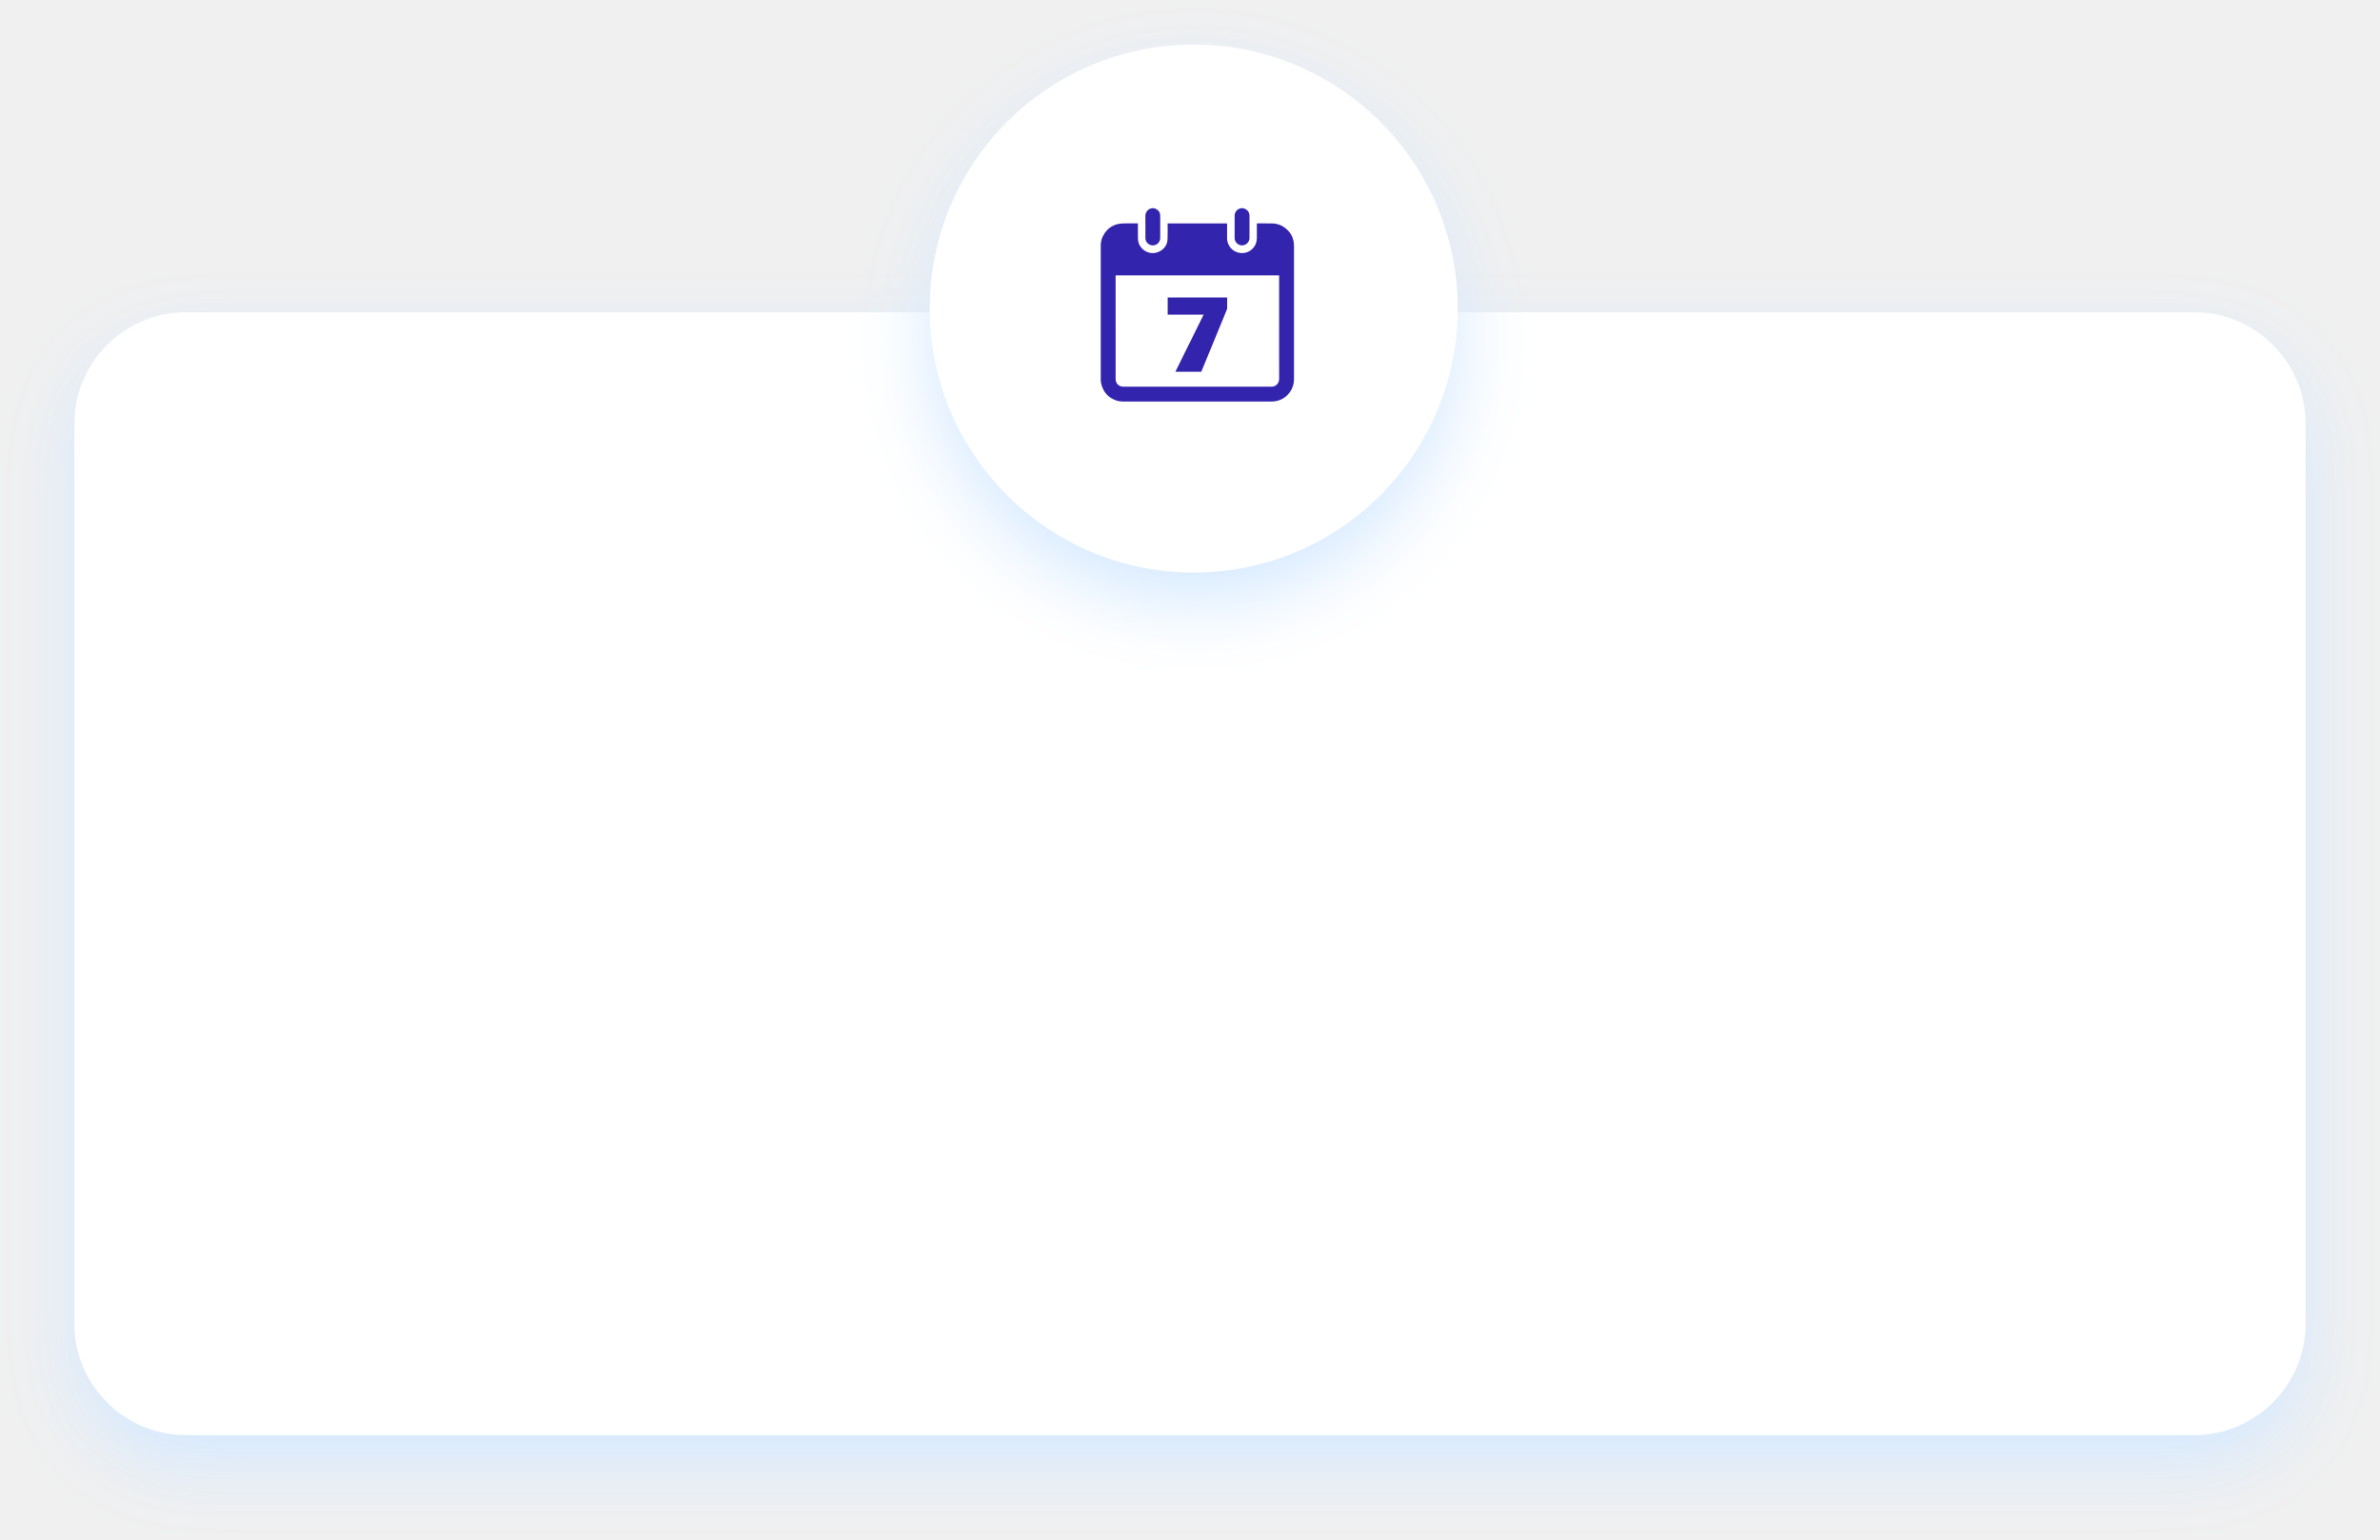
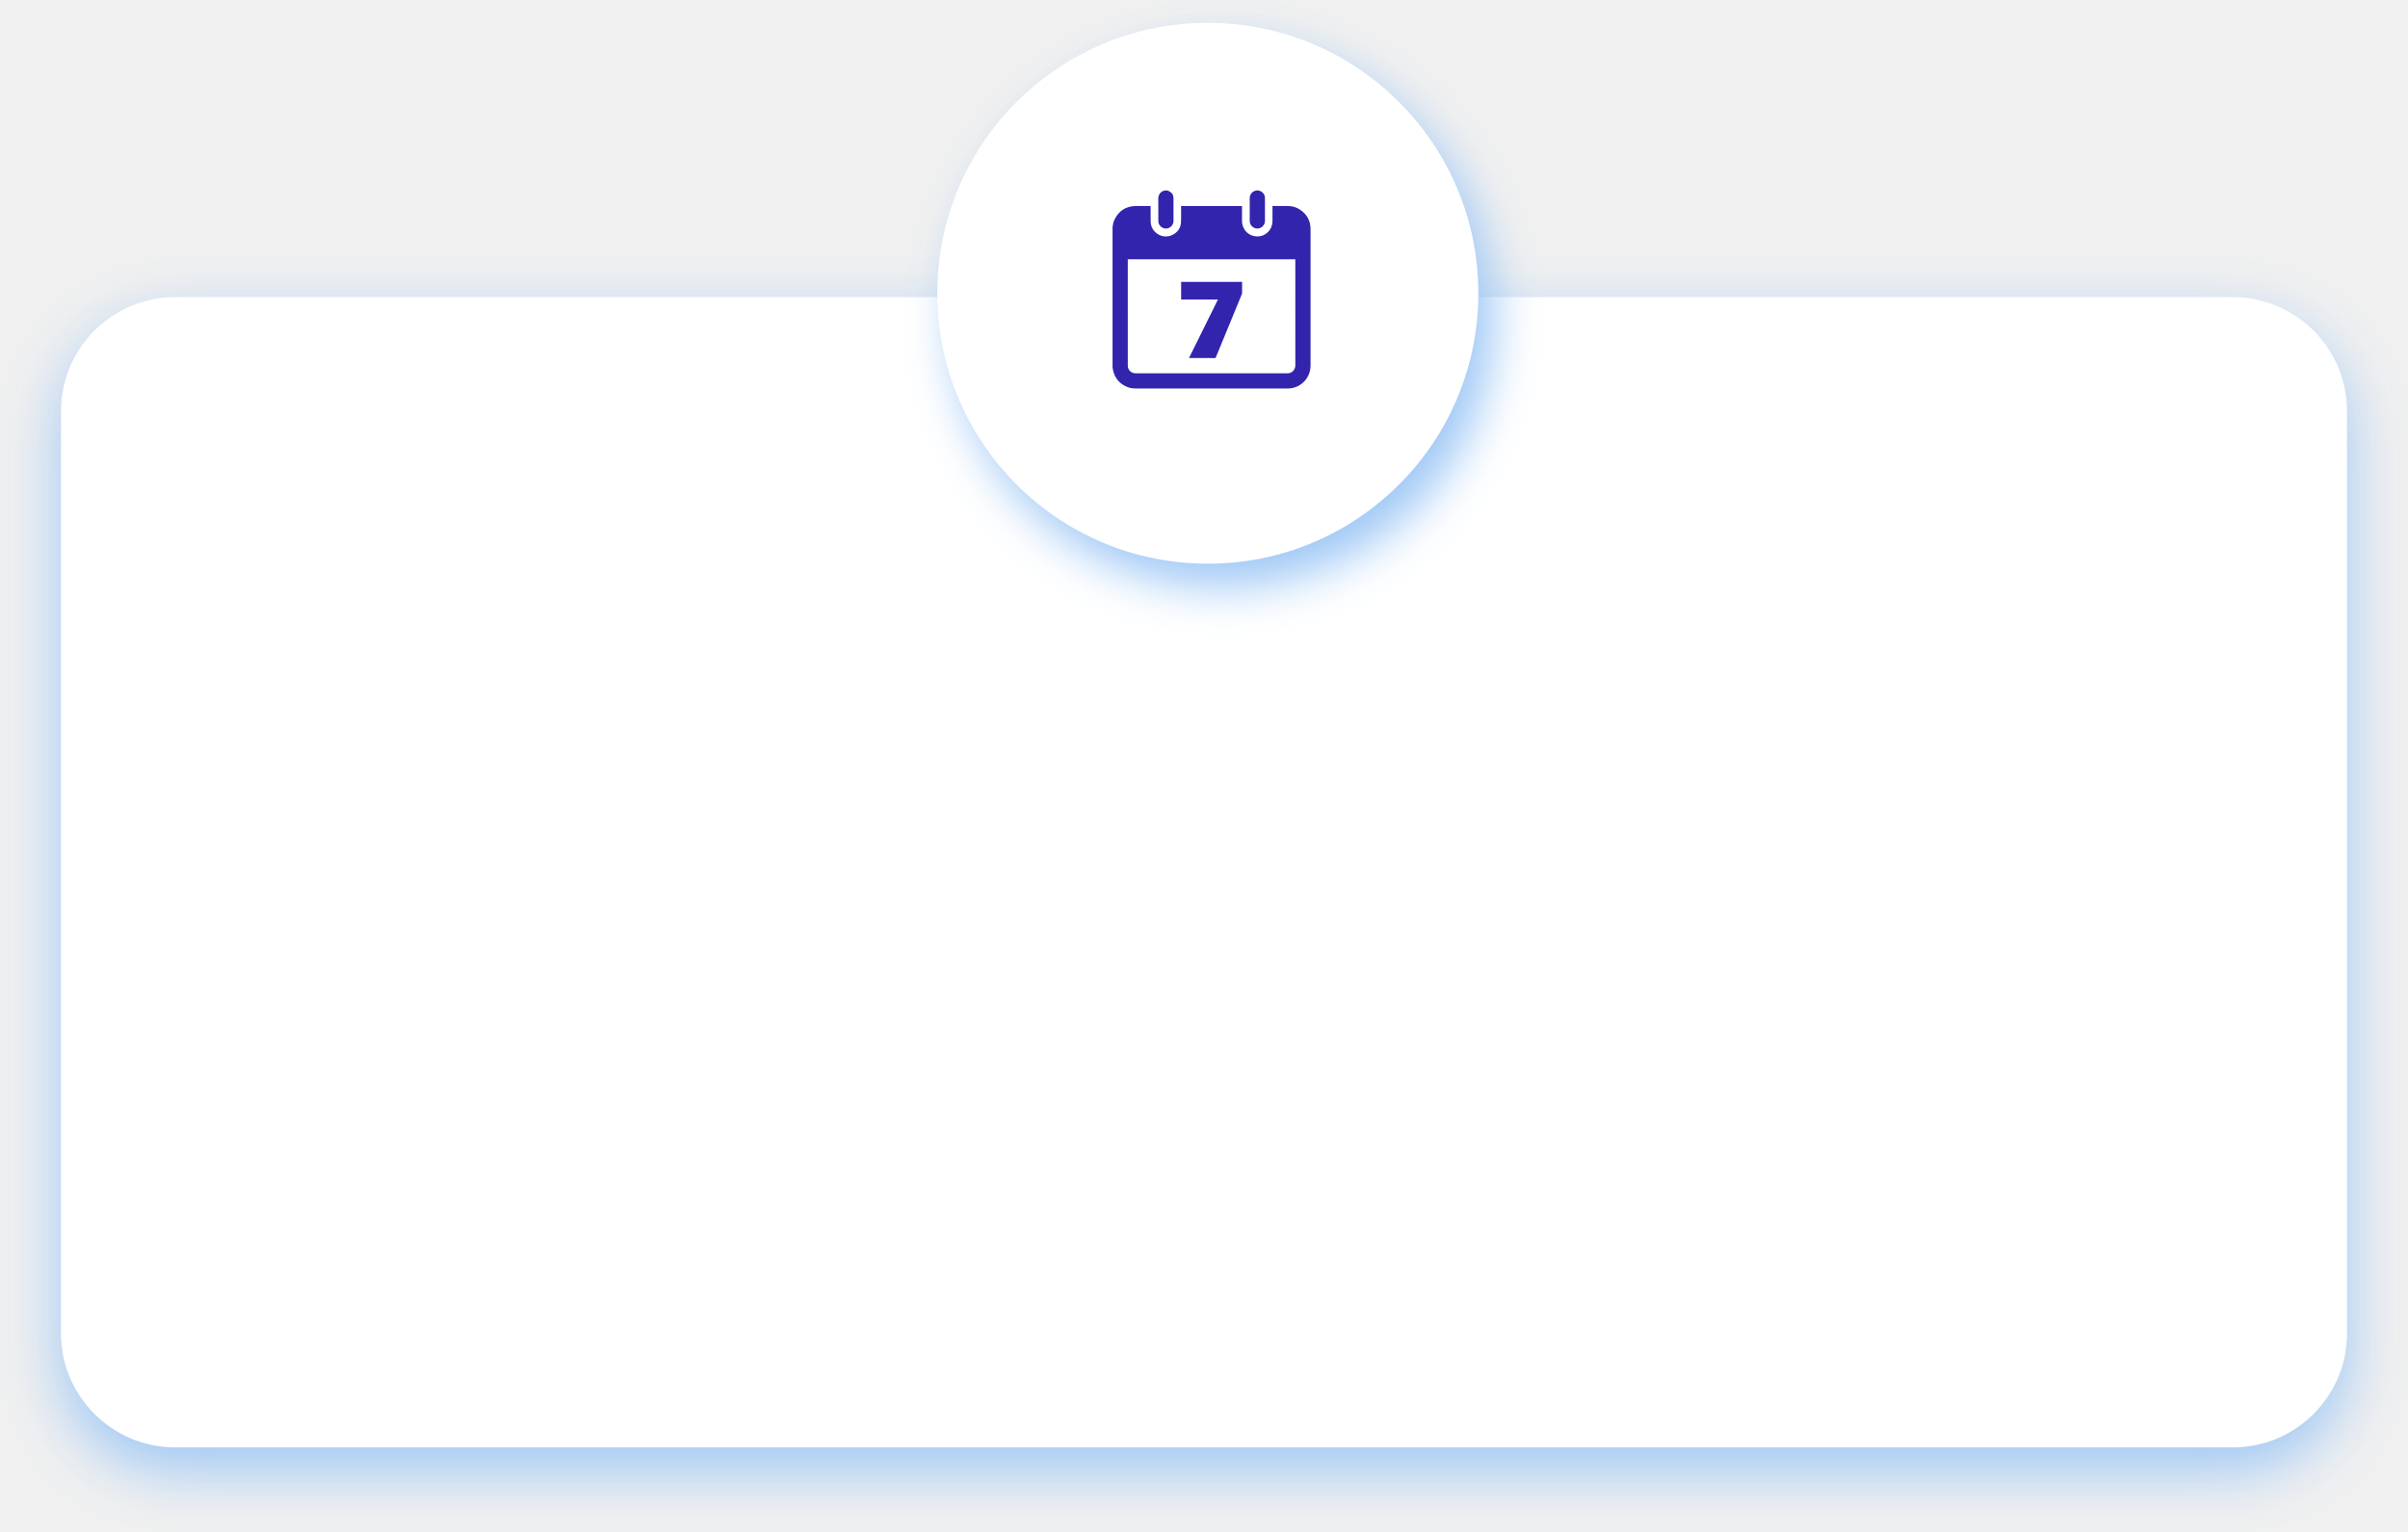
- <svg xmlns="http://www.w3.org/2000/svg" xmlns:xlink="http://www.w3.org/1999/xlink" width="320px" height="207px" viewBox="0 0 320 207" version="1.1">
+ <svg xmlns="http://www.w3.org/2000/svg" xmlns:xlink="http://www.w3.org/1999/xlink" width="316px" height="201px" viewBox="0 0 316 201" version="1.1">
  <defs>
    <rect id="path-1" x="0" y="36" width="300" height="151" rx="15" />
-     <filter x="-5.7%" y="-8.6%" width="111.3%" height="122.5%" filterUnits="objectBoundingBox" id="filter-2">
-       <feOffset dx="0" dy="4" in="SourceAlpha" result="shadowOffsetOuter1" />
-       <feGaussianBlur stdDeviation="5" in="shadowOffsetOuter1" result="shadowBlurOuter1" />
-       <feColorMatrix values="0 0 0 0 0.835   0 0 0 0 0.914   0 0 0 0 1  0 0 0 1 0" type="matrix" in="shadowBlurOuter1" />
+     <filter x="-4.5%" y="-7.0%" width="109.0%" height="117.9%" filterUnits="objectBoundingBox" id="filter-2">
+       <feOffset dx="0" dy="3" in="SourceAlpha" result="shadowOffsetOuter1" />
+       <feGaussianBlur stdDeviation="4" in="shadowOffsetOuter1" result="shadowBlurOuter1" />
+       <feColorMatrix values="0 0 0 0 0.616   0 0 0 0 0.78   0 0 0 0 0.961  0 0 0 1 0" type="matrix" in="shadowBlurOuter1" />
    </filter>
-     <circle id="path-3" cx="35.5" cy="35.5" r="35.5" />
-     <filter x="-23.9%" y="-18.3%" width="147.9%" height="147.9%" filterUnits="objectBoundingBox" id="filter-4">
-       <feOffset dx="0" dy="4" in="SourceAlpha" result="shadowOffsetOuter1" />
-       <feGaussianBlur stdDeviation="5" in="shadowOffsetOuter1" result="shadowBlurOuter1" />
-       <feColorMatrix values="0 0 0 0 0.835   0 0 0 0 0.914   0 0 0 0 1  0 0 0 1 0" type="matrix" in="shadowBlurOuter1" />
+     <circle id="path-3" cx="150.5" cy="35.5" r="35.5" />
+     <filter x="-12.0%" y="-10.6%" width="129.6%" height="129.6%" filterUnits="objectBoundingBox" id="filter-4">
+       <feOffset dx="2" dy="3" in="SourceAlpha" result="shadowOffsetOuter1" />
+       <feGaussianBlur stdDeviation="3" in="shadowOffsetOuter1" result="shadowBlurOuter1" />
+       <feColorMatrix values="0 0 0 0 0.616   0 0 0 0 0.78   0 0 0 0 0.961  0 0 0 1 0" type="matrix" in="shadowBlurOuter1" />
    </filter>
  </defs>
  <g id="Page-1" stroke="none" stroke-width="1" fill="none" fill-rule="evenodd">
-     <g id="prodeti---desktop" transform="translate(-560, -762)">
+     <g id="prodeti---desktop" transform="translate(-562, -765)">
      <g id="Group-4-Copy" transform="translate(570, 768)">
-         <g id="Group-14">
+         <g id="Group-10">
          <g id="Rectangle-5">
            <use fill="black" fill-opacity="1" filter="url(#filter-2)" xlink:href="#path-1" />
            <use fill="#FFFFFF" fill-rule="evenodd" xlink:href="#path-1" />
          </g>
-           <g id="Group-10" transform="translate(115, 0)">
-             <g id="Oval-6">
-               <use fill="black" fill-opacity="1" filter="url(#filter-4)" xlink:href="#path-3" />
-               <use fill="#FFFFFF" fill-rule="evenodd" xlink:href="#path-3" />
-             </g>
-             <path d="M42.124,22 C42.298,22.04 42.467,22.094 42.61,22.209 C42.857,22.408 42.997,22.664 42.998,22.984 C43.001,23.995 43,25.006 42.999,26.017 C42.999,26.517 42.593,26.951 42.086,26.996 C41.584,27.041 41.105,26.68 41.018,26.189 C41.006,26.124 41.001,26.058 41.001,25.992 C41,24.995 41,23.998 41,23 C41,22.513 41.348,22.101 41.83,22.016 C41.845,22.013 41.86,22.005 41.876,22 L42.124,22 Z" id="Fill-4" fill="#3324AE" />
-             <path d="M30.128,22 C30.228,22.033 30.335,22.054 30.428,22.101 C30.793,22.285 30.992,22.588 30.995,22.996 C31.003,23.999 31,25.003 30.997,26.006 C30.996,26.524 30.583,26.964 30.073,26.998 C29.552,27.032 29.089,26.66 29.013,26.144 C29.004,26.079 29.005,26.012 29.005,25.946 C29.004,24.987 29.015,24.028 29,23.069 C28.992,22.505 29.382,22.081 29.844,22.012 C29.851,22.011 29.858,22.004 29.864,22 L30.128,22 Z" id="Fill-6" fill="#3324AE" />
-             <path d="M33.033,43.994 C34.301,41.431 35.562,38.881 36.83,36.317 L32,36.317 L32,34 L39.995,34 C39.996,34.032 40,34.061 40,34.09 C40,34.548 40.001,35.006 39.999,35.464 C39.998,35.512 39.987,35.563 39.969,35.607 C39.331,37.162 38.691,38.716 38.051,40.271 C37.549,41.489 37.047,42.708 36.546,43.927 C36.526,43.975 36.505,44 36.446,44 C35.332,43.998 34.219,43.999 33.105,43.998 C33.086,43.998 33.067,43.996 33.033,43.994" id="Fill-8" fill="#3324AE" />
-             <path d="M46.983,31.035 L24.998,31.035 L24.998,31.12 C24.998,35.743 24.997,40.365 24.999,44.987 C24.999,45.061 25.005,45.136 25.021,45.208 C25.131,45.696 25.526,46.002 26.041,46.002 C32.67,46.002 39.298,46.002 45.926,46.002 C46.005,46.002 46.086,45.999 46.164,45.985 C46.626,45.901 46.987,45.492 46.986,44.944 C46.981,40.343 46.983,35.743 46.983,31.143 L46.983,31.035 Z M23,45.219 C23,39.087 23,32.955 23,26.823 C23.005,26.799 23.013,26.775 23.015,26.751 C23.044,26.429 23.118,26.117 23.259,25.827 C23.819,24.667 24.749,24.071 26.035,24.044 C26.659,24.03 27.283,24.041 27.907,24.041 L27.996,24.041 L27.996,24.146 C27.996,24.788 27.99,25.43 27.998,26.072 C28.004,26.587 28.186,27.039 28.544,27.41 C29.203,28.095 30.19,28.239 31.009,27.756 C31.61,27.402 31.953,26.862 31.982,26.163 C32.01,25.494 31.992,24.824 31.994,24.154 C31.994,24.119 31.994,24.084 31.994,24.047 L39.987,24.047 L39.987,24.149 C39.987,24.761 39.984,25.373 39.988,25.985 C39.989,26.127 39.997,26.272 40.025,26.41 C40.215,27.349 40.96,27.992 41.92,28.032 C42.514,28.056 43.023,27.843 43.434,27.414 C43.811,27.022 43.986,26.546 43.987,26.004 C43.987,25.384 43.987,24.764 43.987,24.143 L43.987,24.045 C44.014,24.043 44.03,24.041 44.046,24.041 C44.695,24.041 45.343,24.038 45.992,24.042 C46.559,24.046 47.09,24.188 47.567,24.497 C48.501,25.105 48.981,25.973 48.981,27.085 C48.986,33.041 48.984,38.997 48.981,44.953 C48.981,45.158 48.965,45.366 48.926,45.566 C48.648,46.992 47.424,47.999 45.97,47.999 C39.317,48.001 32.665,48 26.012,47.999 C25.692,47.999 25.376,47.958 25.073,47.851 C24.024,47.481 23.355,46.759 23.081,45.679 C23.043,45.529 23.026,45.373 23,45.219 Z" id="Fill-1" fill="#3324AE" />
+           <g id="Oval-6">
+             <use fill="black" fill-opacity="1" filter="url(#filter-4)" xlink:href="#path-3" />
+             <use fill="#FFFFFF" fill-rule="evenodd" xlink:href="#path-3" />
          </g>
+           <path d="M157.124,22 C157.298,22.04 157.467,22.094 157.61,22.209 C157.857,22.408 157.997,22.664 157.998,22.984 C158.001,23.995 158,25.006 157.999,26.017 C157.999,26.517 157.593,26.951 157.086,26.996 C156.584,27.041 156.105,26.68 156.018,26.189 C156.006,26.124 156.001,26.058 156.001,25.992 C156,24.995 156,23.998 156,23 C156,22.513 156.348,22.101 156.83,22.016 C156.845,22.013 156.86,22.005 156.876,22 L157.124,22 Z" id="Fill-4" fill="#3324AE" />
+           <path d="M145.128,22 C145.228,22.033 145.335,22.054 145.428,22.101 C145.793,22.285 145.992,22.588 145.995,22.996 C146.003,23.999 146,25.003 145.997,26.006 C145.996,26.524 145.583,26.964 145.073,26.998 C144.552,27.032 144.089,26.66 144.013,26.144 C144.004,26.079 144.005,26.012 144.005,25.946 C144.004,24.987 144.015,24.028 144,23.069 C143.992,22.505 144.382,22.081 144.844,22.012 C144.851,22.011 144.858,22.004 144.864,22 L145.128,22 Z" id="Fill-6" fill="#3324AE" />
+           <path d="M148.033,43.994 C149.301,41.431 150.562,38.881 151.83,36.317 L147,36.317 L147,34 L154.995,34 C154.996,34.032 155,34.061 155,34.09 C155,34.548 155.001,35.006 154.999,35.464 C154.998,35.512 154.987,35.563 154.969,35.607 C154.331,37.162 153.691,38.716 153.051,40.271 C152.549,41.489 152.047,42.708 151.546,43.927 C151.526,43.975 151.505,44 151.446,44 C150.332,43.998 149.219,43.999 148.105,43.998 C148.086,43.998 148.067,43.996 148.033,43.994" id="Fill-8" fill="#3324AE" />
+           <path d="M161.983,31.035 L139.998,31.035 L139.998,31.12 C139.998,35.743 139.997,40.365 139.999,44.987 C139.999,45.061 140.005,45.136 140.021,45.208 C140.131,45.696 140.526,46.002 141.041,46.002 C147.67,46.002 154.298,46.002 160.926,46.002 C161.005,46.002 161.086,45.999 161.164,45.985 C161.626,45.901 161.987,45.492 161.986,44.944 C161.981,40.343 161.983,35.743 161.983,31.143 L161.983,31.035 Z M138,45.219 C138,39.087 138,32.955 138,26.823 C138.005,26.799 138.013,26.775 138.015,26.751 C138.044,26.429 138.118,26.117 138.259,25.827 C138.819,24.667 139.749,24.071 141.035,24.044 C141.659,24.03 142.283,24.041 142.907,24.041 L142.996,24.041 L142.996,24.146 C142.996,24.788 142.99,25.43 142.998,26.072 C143.004,26.587 143.186,27.039 143.544,27.41 C144.203,28.095 145.19,28.239 146.009,27.756 C146.61,27.402 146.953,26.862 146.982,26.163 C147.01,25.494 146.992,24.824 146.994,24.154 C146.994,24.119 146.994,24.084 146.994,24.047 L154.987,24.047 L154.987,24.149 C154.987,24.761 154.984,25.373 154.988,25.985 C154.989,26.127 154.997,26.272 155.025,26.41 C155.215,27.349 155.96,27.992 156.92,28.032 C157.514,28.056 158.023,27.843 158.434,27.414 C158.811,27.022 158.986,26.546 158.987,26.004 C158.987,25.384 158.987,24.764 158.987,24.143 L158.987,24.045 C159.014,24.043 159.03,24.041 159.046,24.041 C159.695,24.041 160.343,24.038 160.992,24.042 C161.559,24.046 162.09,24.188 162.567,24.497 C163.501,25.105 163.981,25.973 163.981,27.085 C163.986,33.041 163.984,38.997 163.981,44.953 C163.981,45.158 163.965,45.366 163.926,45.566 C163.648,46.992 162.424,47.999 160.97,47.999 C154.317,48.001 147.665,48 141.012,47.999 C140.692,47.999 140.376,47.958 140.073,47.851 C139.024,47.481 138.355,46.759 138.081,45.679 C138.043,45.529 138.026,45.373 138,45.219 Z" id="Fill-1" fill="#3324AE" />
        </g>
      </g>
    </g>
  </g>
</svg>
